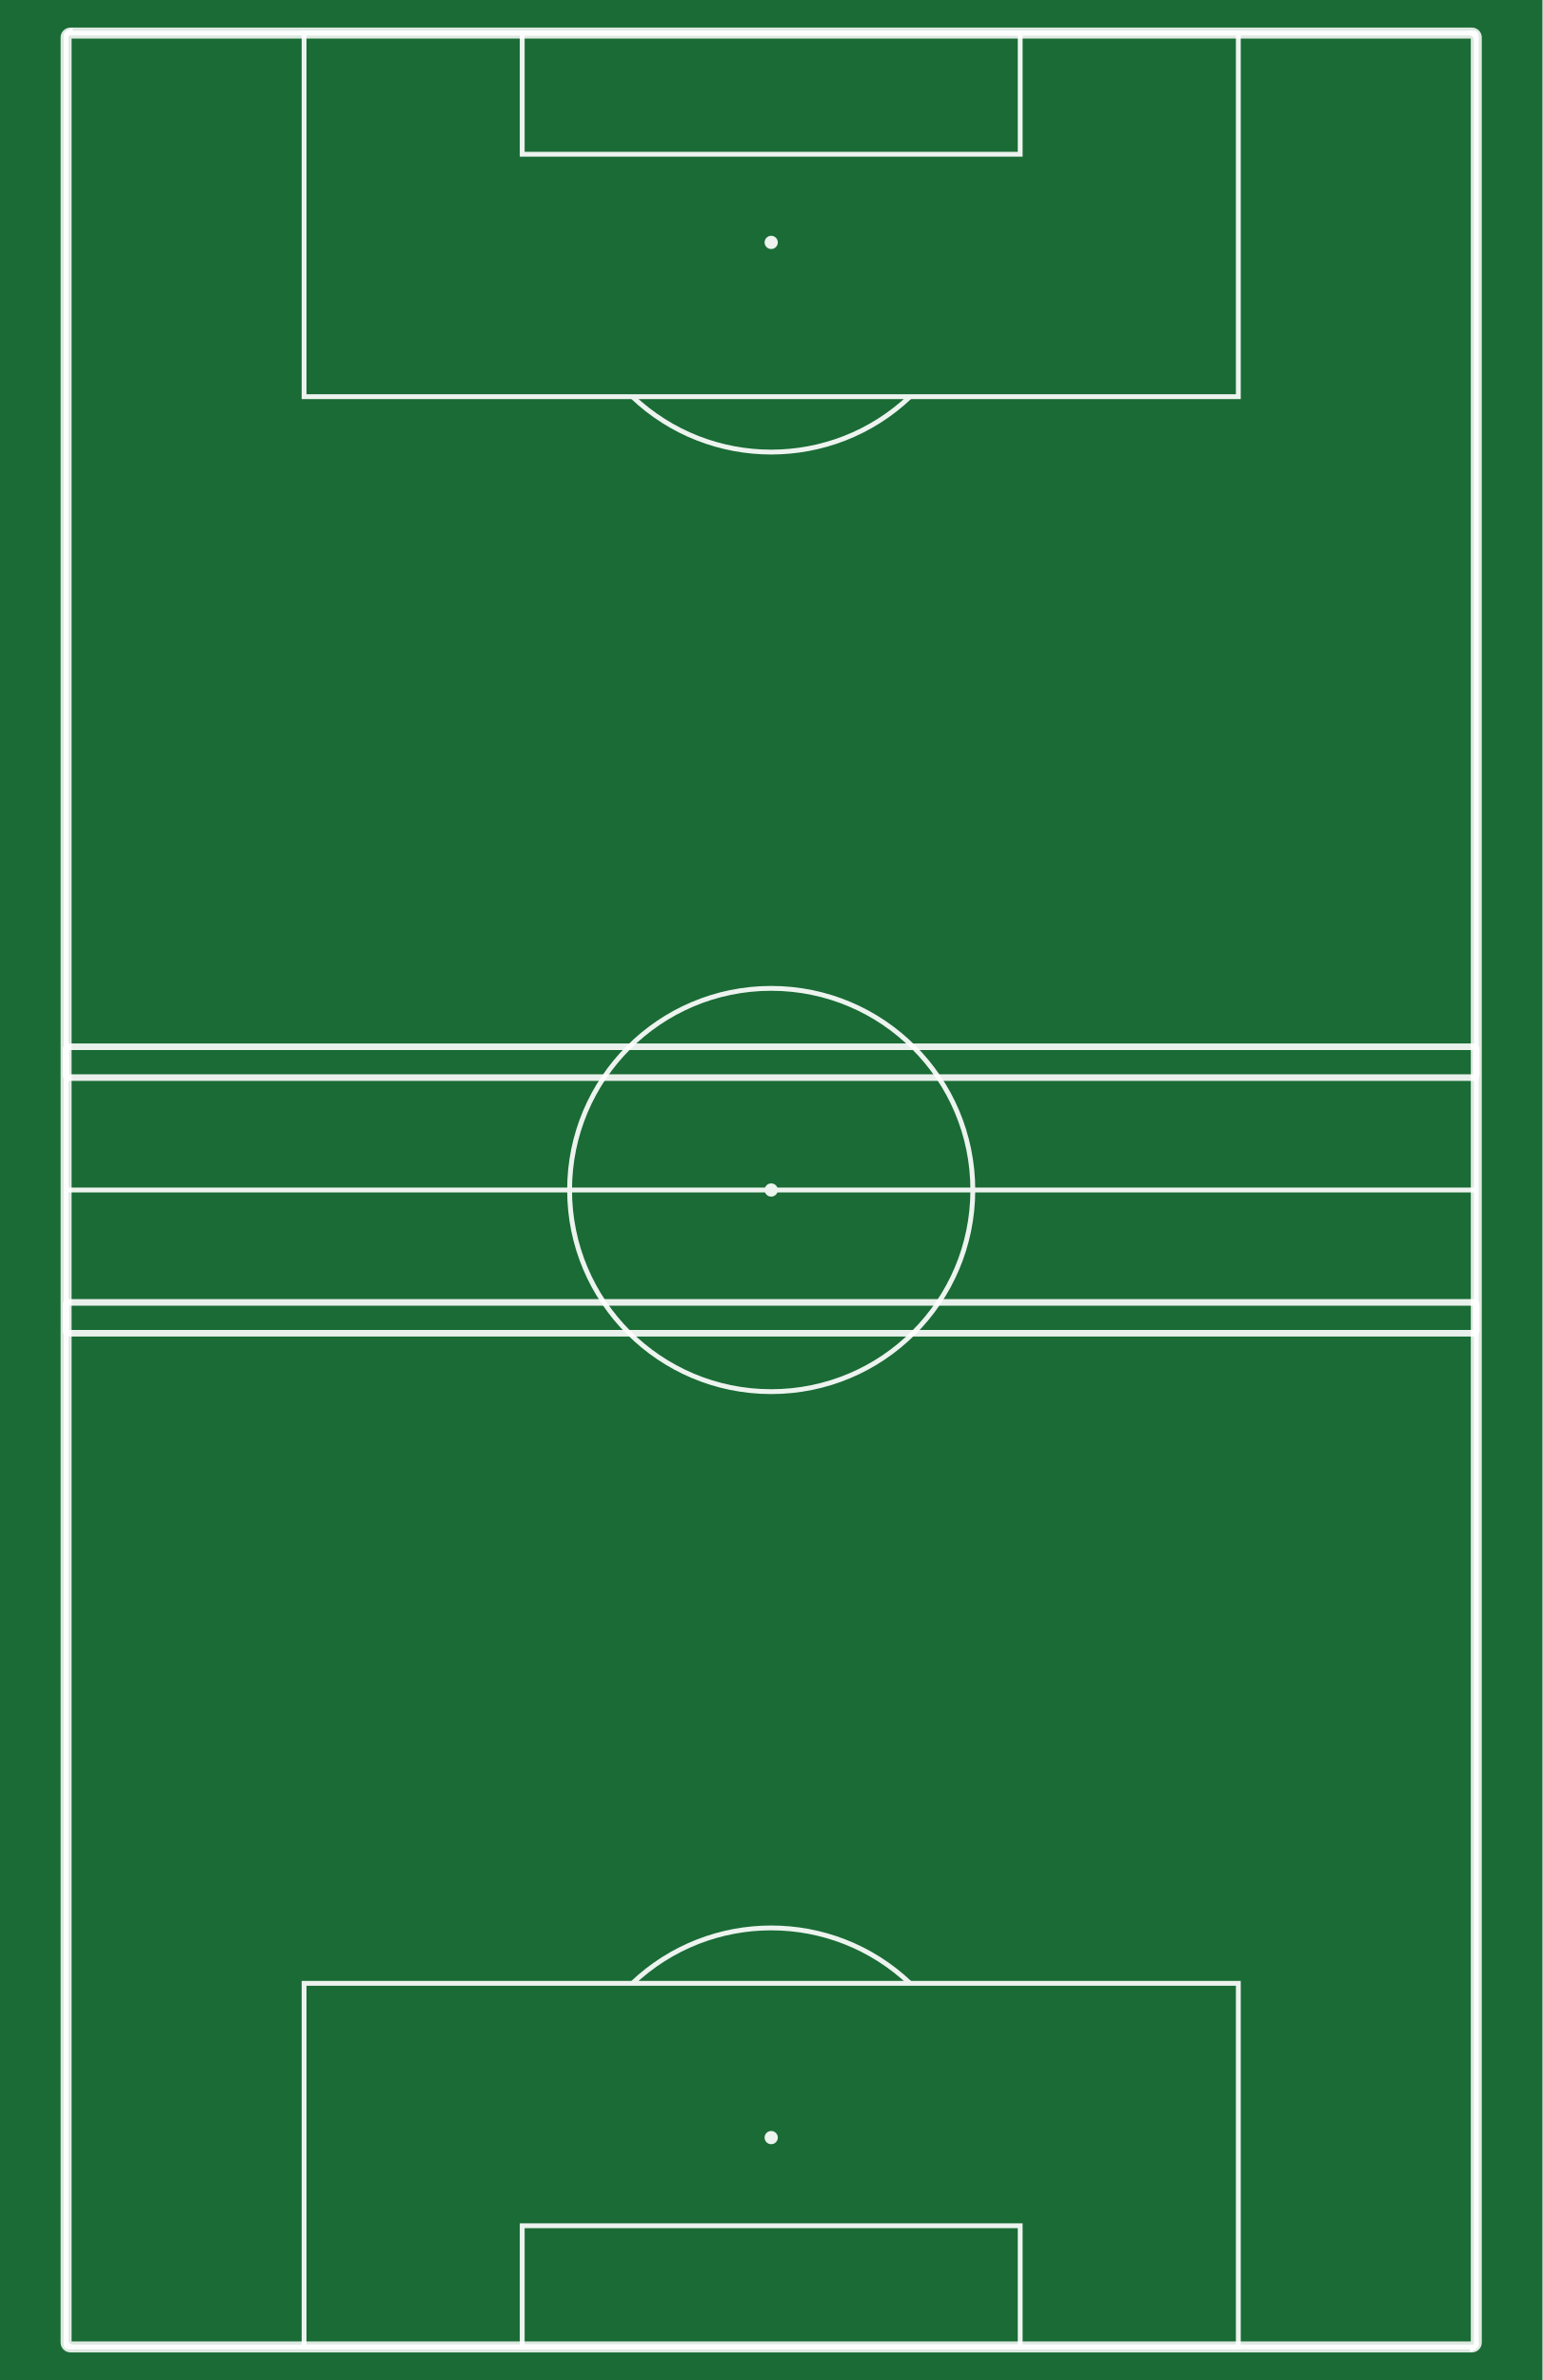
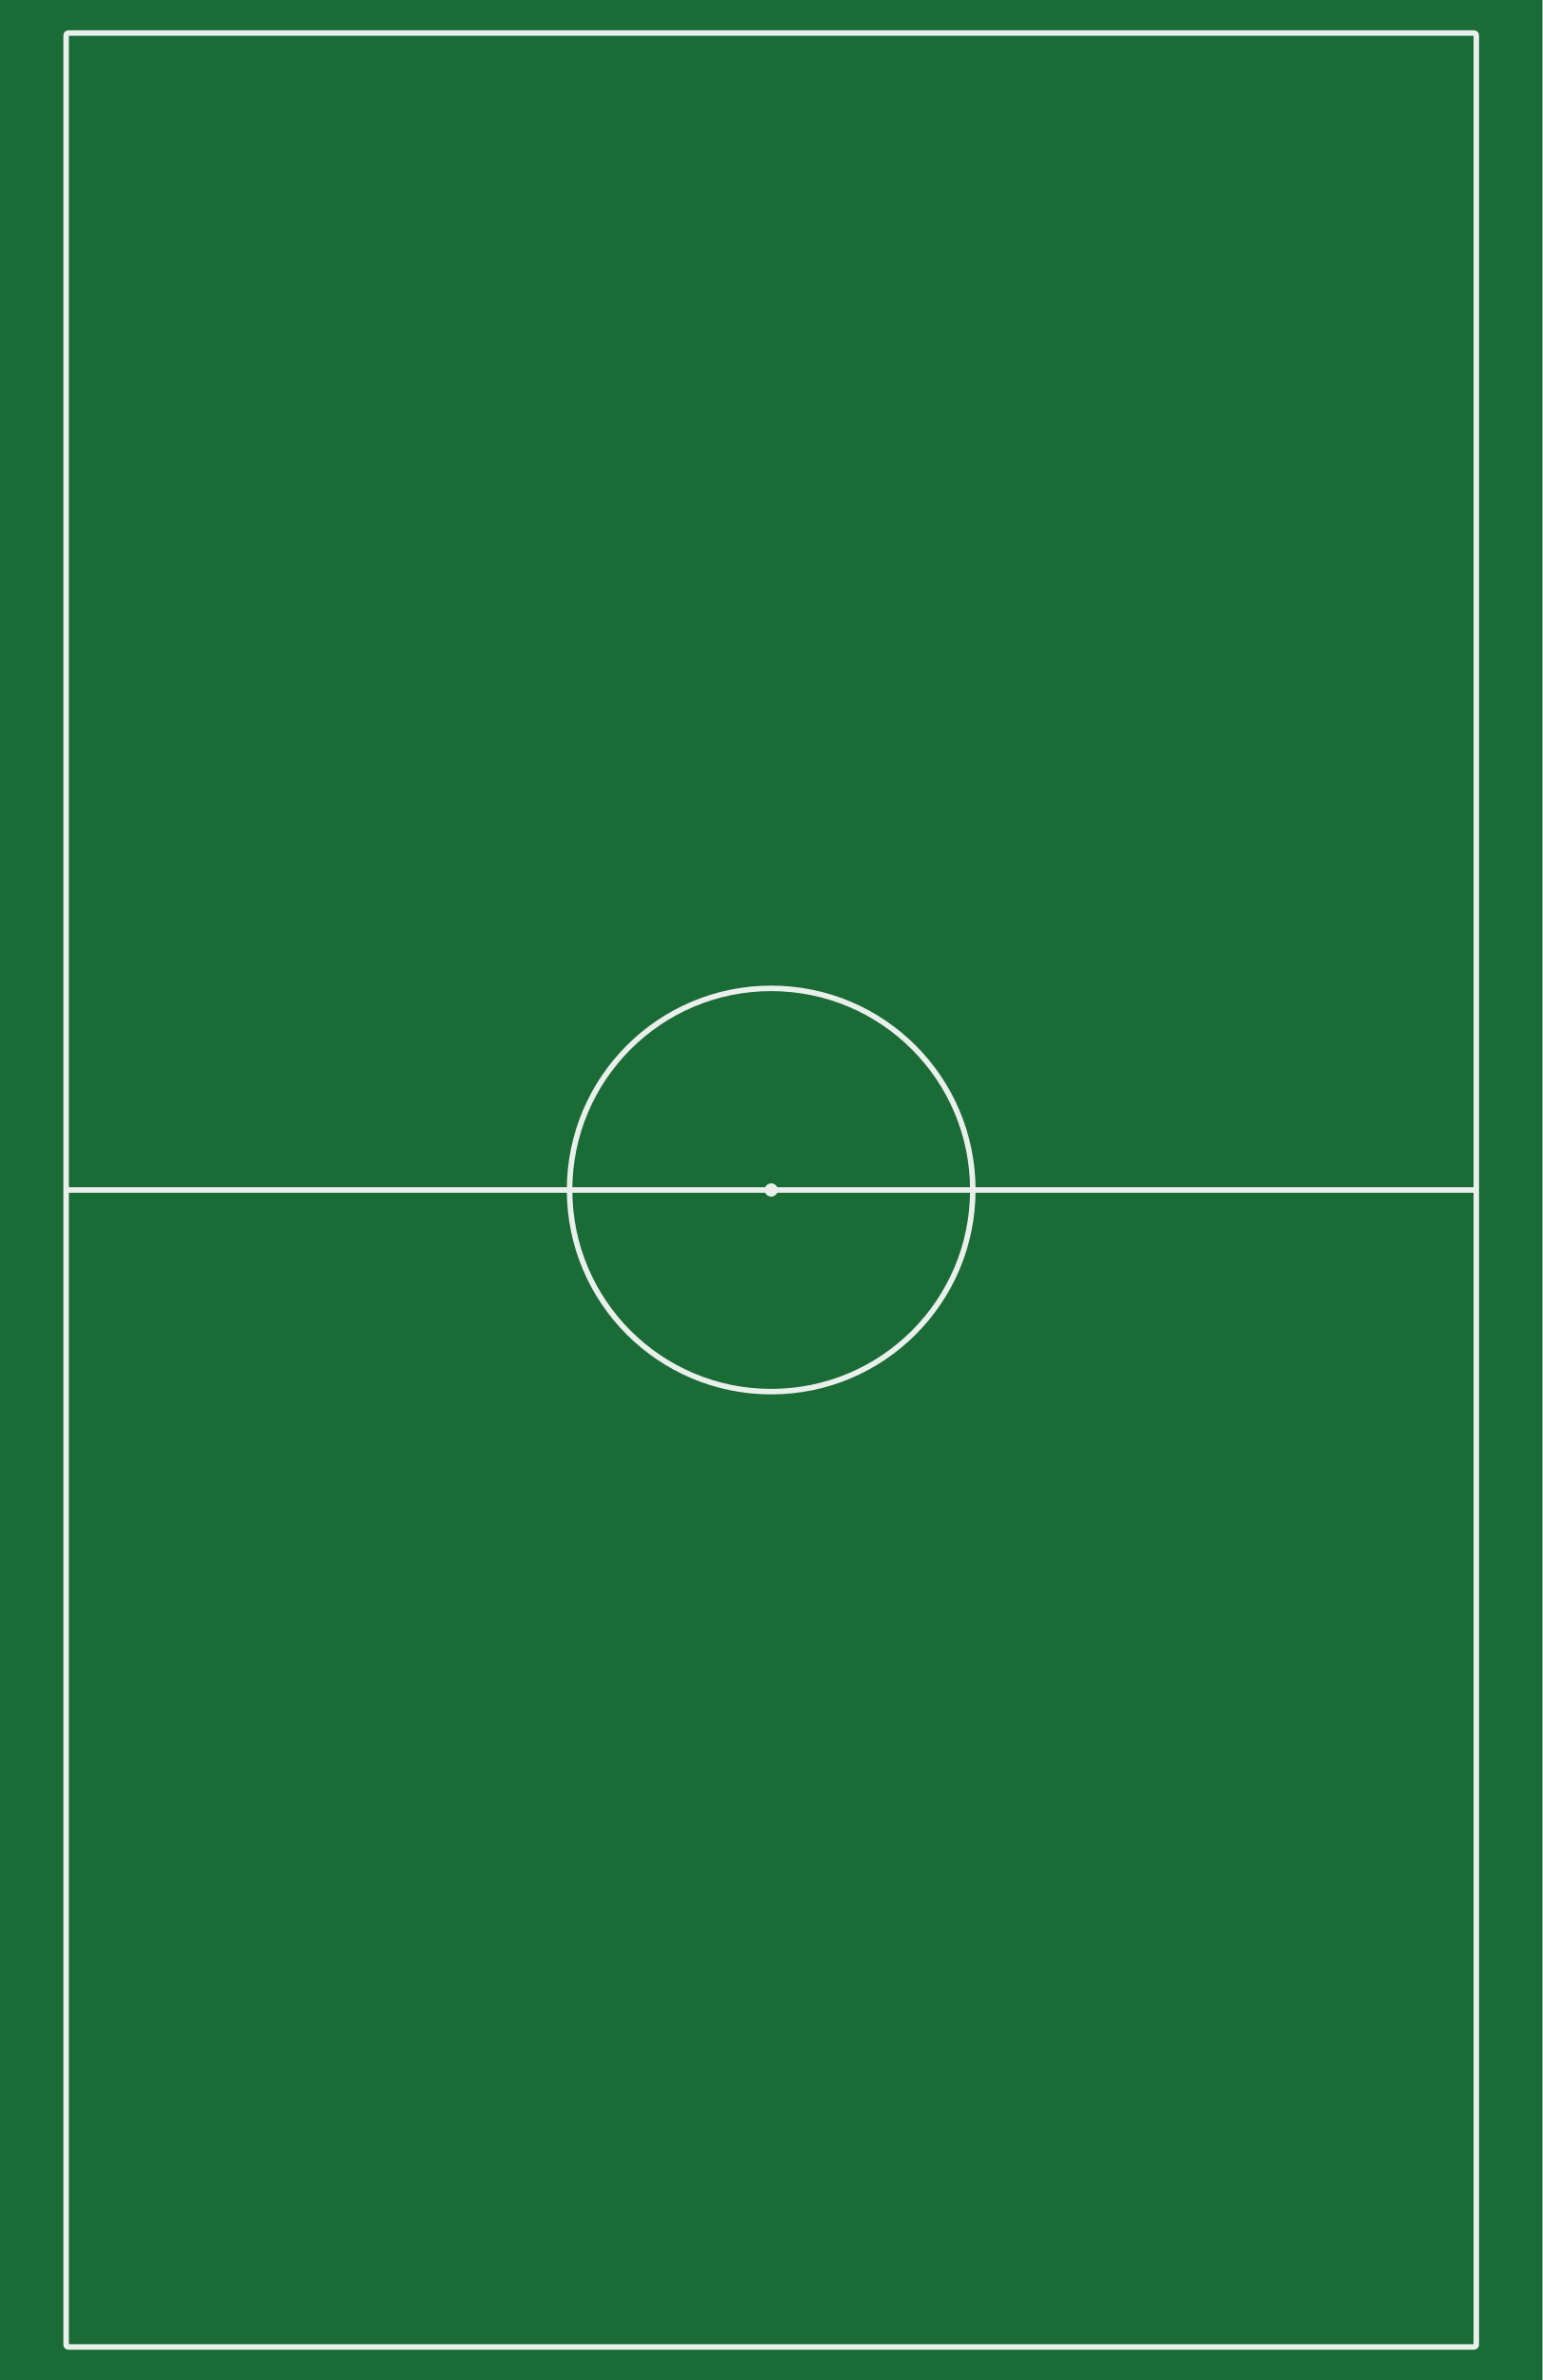
<svg xmlns="http://www.w3.org/2000/svg" viewBox="0 0 700 1080" width="700" height="1080">
  <defs>
    <pattern id="grass" width="700" height="15" patternUnits="userSpaceOnUse">
      <rect width="700" height="15" fill="#1a6b35" />
      <rect width="700" height="15" fill="#15612d" opacity="0" />
    </pattern>
  </defs>
  <rect width="700" height="1080" fill="url(#grass)" />
  <rect width="700" height="1080" fill="#1a6b35" opacity="0.15" />
-   <g fill="none" stroke="#ffffff" stroke-width="2.2" opacity="0.92">
+   <g fill="none" stroke="#ffffff" stroke-width="2.5" opacity="0.9">
    <rect x="30" y="15" width="640" height="1050" rx="1" />
    <line x1="30" y1="540" x2="670" y2="540" />
    <circle cx="350" cy="540" r="91.5" />
    <circle cx="350" cy="540" r="3" fill="#ffffff" stroke="none" />
-     <g id="top-penalty">
-       <rect x="138" y="15" width="424" height="165" />
-       <rect x="237" y="15" width="226" height="55" />
-       <circle cx="350" cy="110" r="3" fill="#ffffff" stroke="none" />
-       <path d="M 287 180 A 91.5 91.5 0 0 0 413 180" />
-     </g>
-     <g id="bottom-penalty">
-       <rect x="138" y="900" width="424" height="165" />
-       <rect x="237" y="1010" width="226" height="55" />
-       <circle cx="350" cy="970" r="3" fill="#ffffff" stroke="none" />
-       <path d="M 287 900 A 91.5 91.5 0 0 1 413 900" />
-     </g>
  </g>
-   <g fill="none" stroke="#ffffff" stroke-width="2.2" opacity="0.92">
-     <path d="M 30 17 a 3 3 0 0 1 3 -3" />
-     <path d="M 667 15 a 3 3 0 0 1 3 3" />
-     <path d="M 670 1063 a 3 3 0 0 1 -3 3" />
-     <path d="M 33 1065 a 3 3 0 0 1 -3 -3" />
-   </g>
-   <g fill="none" stroke="#ffffff" stroke-width="3" opacity="0.9">
-     <rect x="30" y="475" width="640" height="14" rx="1" />
-     <rect x="30" y="591" width="640" height="14" rx="1" />
-   </g>
-   <rect x="30" y="15" width="640" height="1050" fill="none" stroke="#ffffff" stroke-width="5" rx="2" opacity="0.85" />
</svg>
